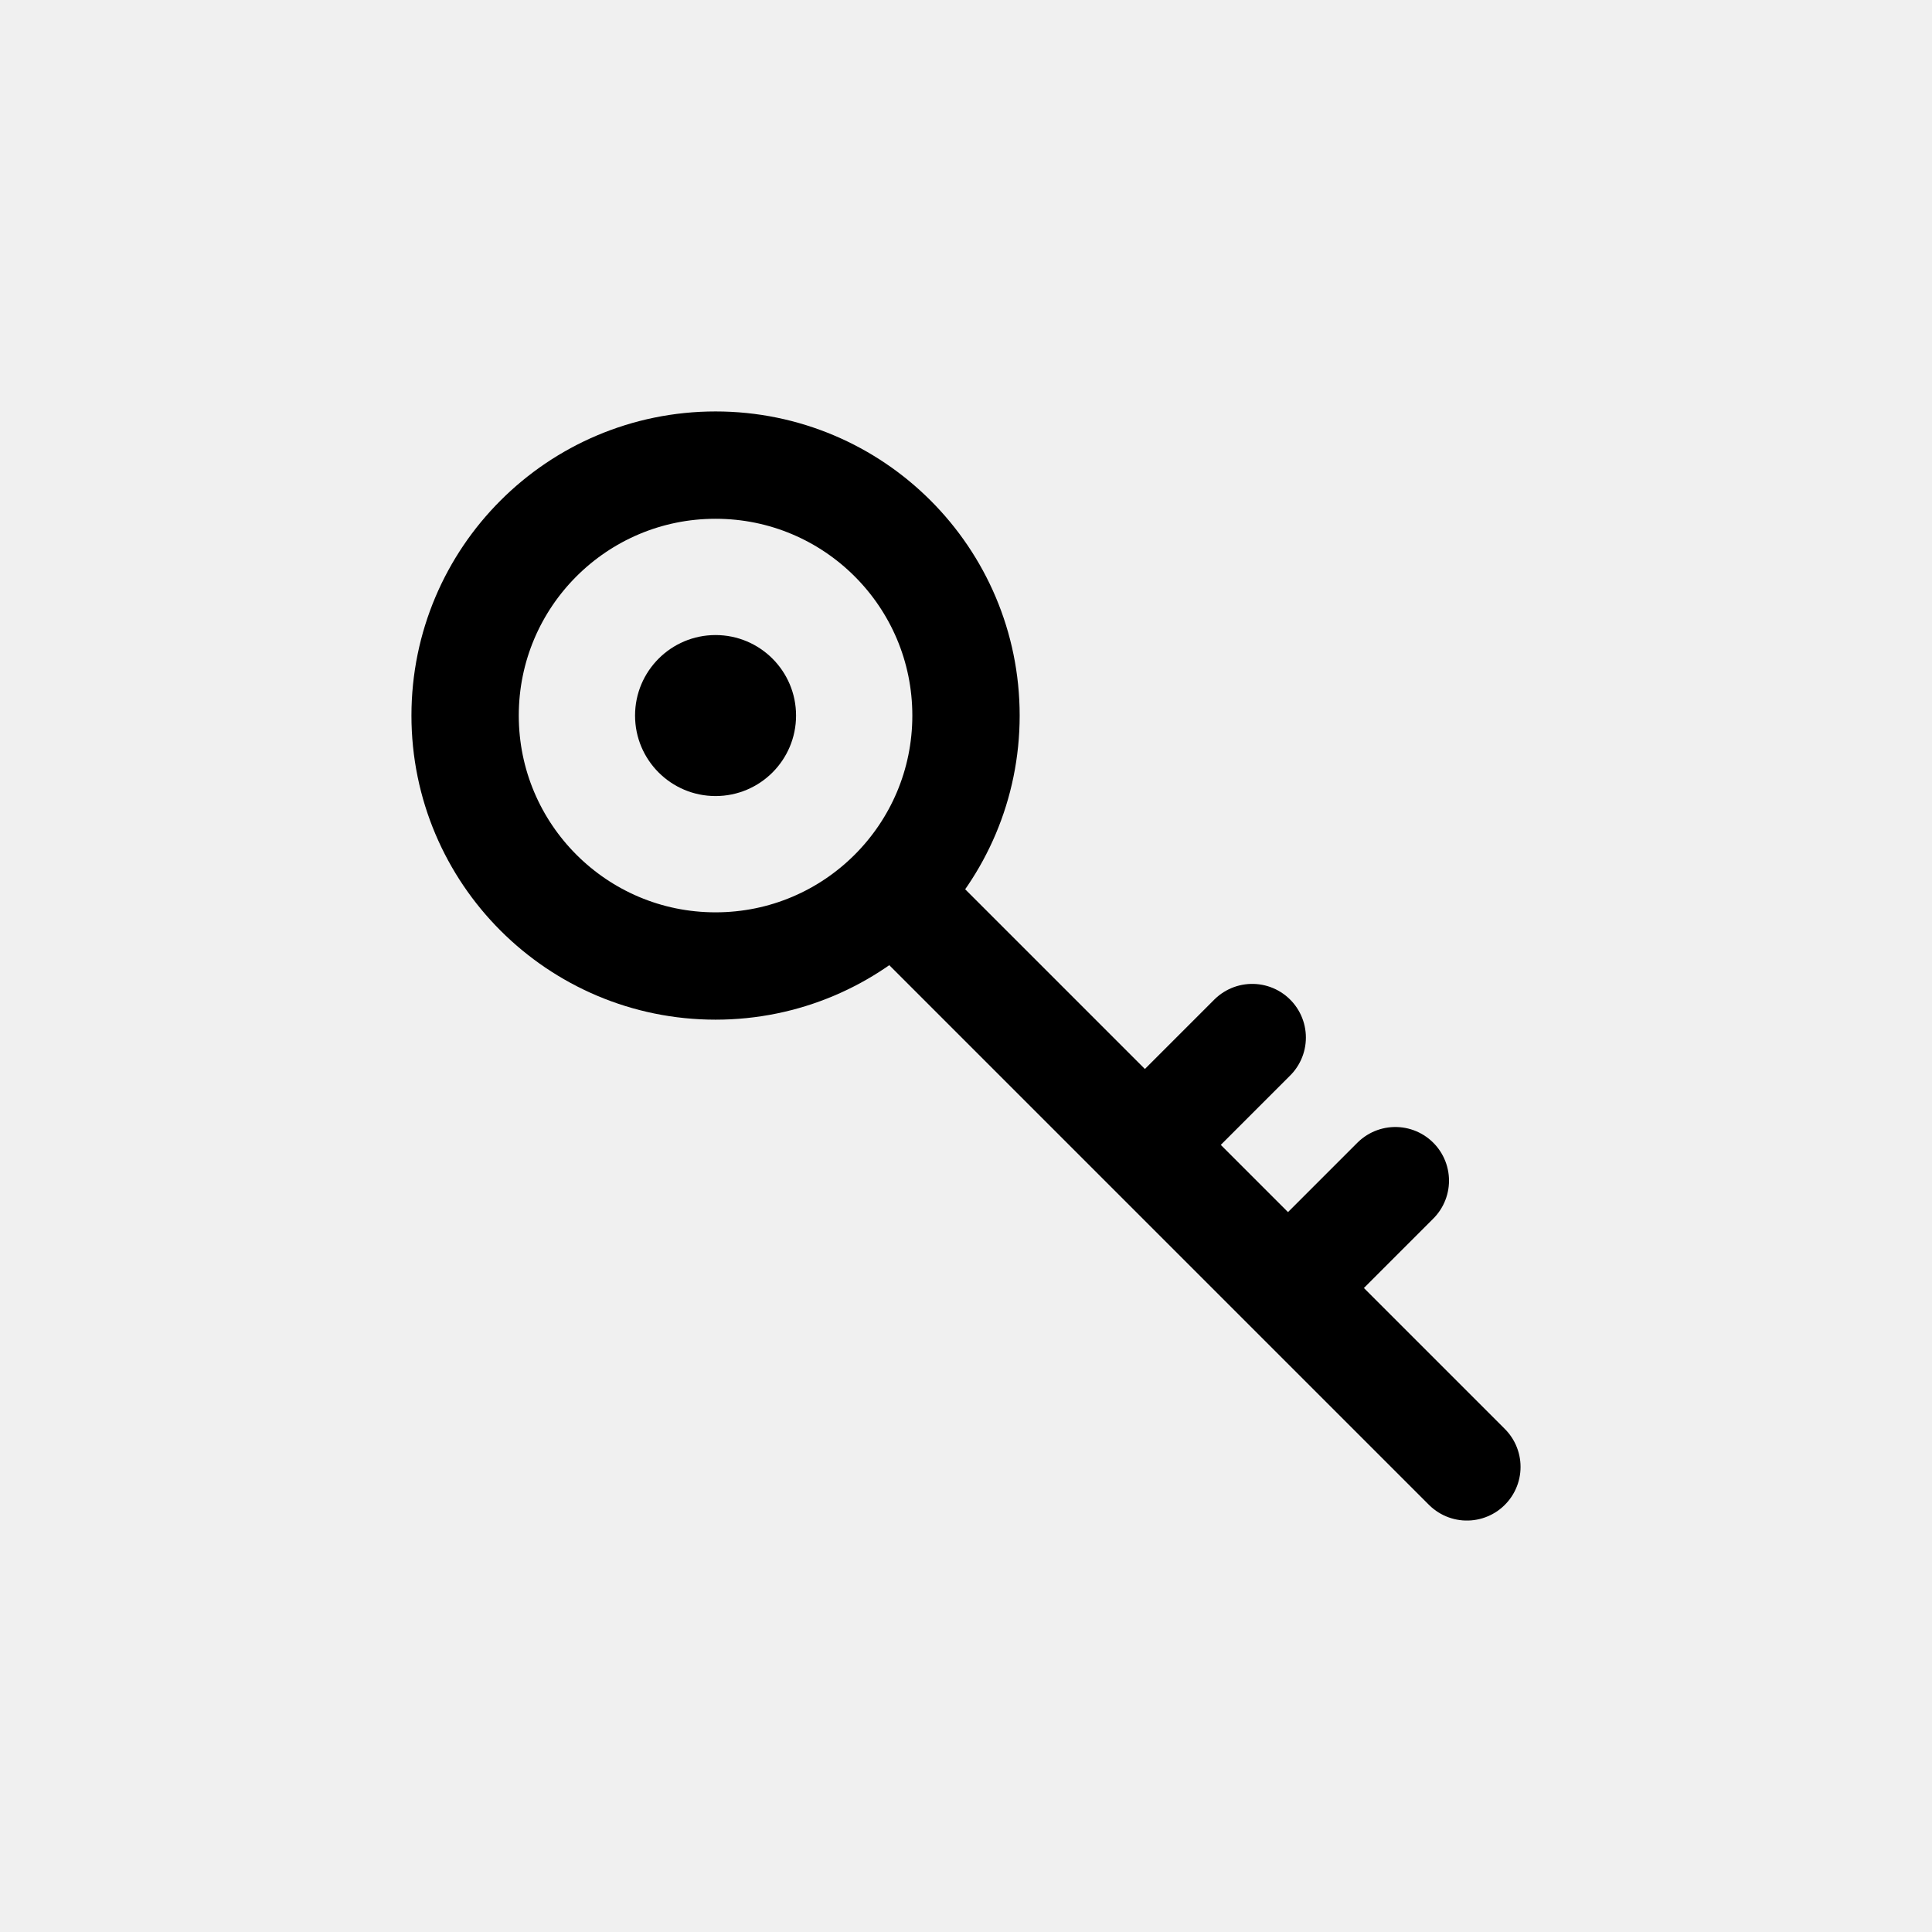
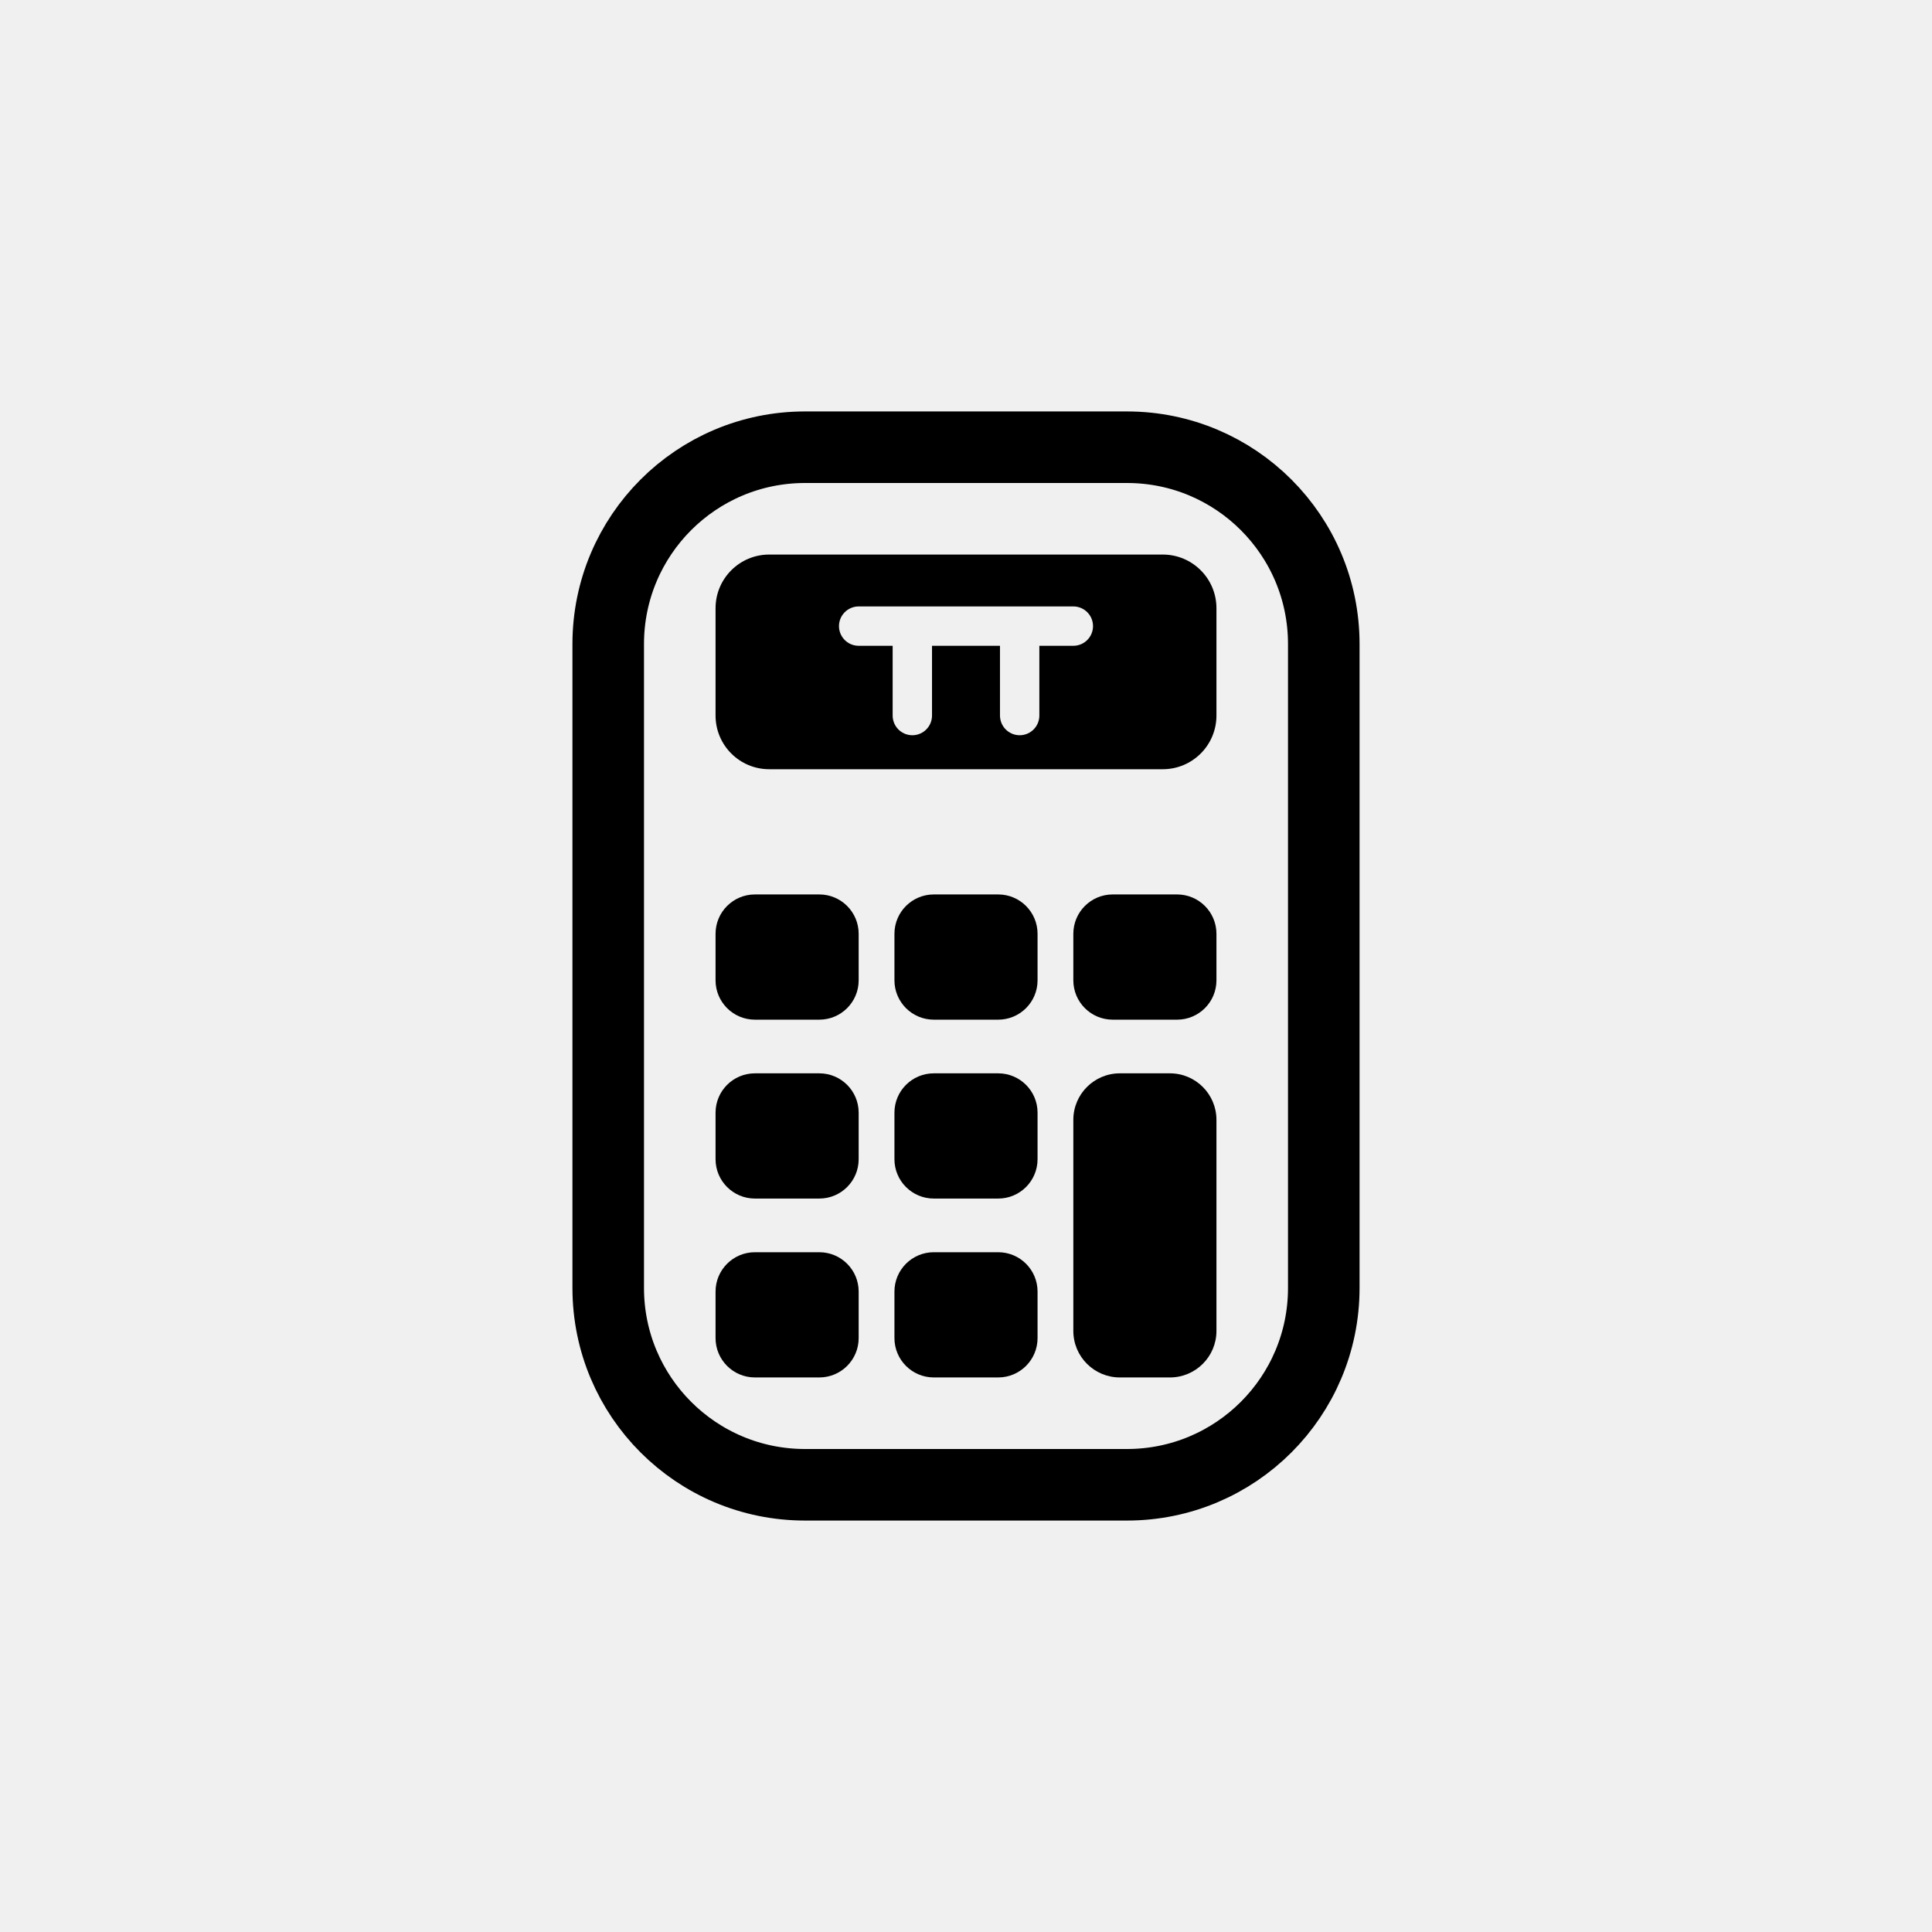
<svg xmlns="http://www.w3.org/2000/svg" viewBox="0 0 108 108" width="1024" height="1024">
-   <g transform="translate(2,-2)">
-     <circle cx="38" cy="42" r="14" fill="none" stroke="#000000" stroke-width="6" />
-     <circle cx="38" cy="42" r="4.5" fill="#000000" />
-     <path d="M48 52 L80 84 M62 66 L68 60 M70 74 L76 68" fill="none" stroke="#000000" stroke-width="6" stroke-linecap="round" stroke-linejoin="round" />
-   </g>
+   <rect x="34" y="25" width="40" height="58" rx="11" fill="none" stroke="#000000" stroke-width="4" />
+   <mask id="mpi">
+     <rect width="108" height="108" fill="#fff" />
+     <path d="M48 35 H60 M51 35 V40 M57 35 V40" fill="none" stroke="#000" stroke-width="2.2" stroke-linecap="round" />
+   </mask>
+   <rect x="40" y="31" width="28" height="12" rx="3" fill="#000000" mask="url(#mpi)" />
+   <rect x="40" y="50" width="8" height="7" rx="2.2" fill="#000000" />
+   <rect x="50" y="50" width="8" height="7" rx="2.2" fill="#000000" />
+   <rect x="40" y="60" width="8" height="7" rx="2.2" fill="#000000" />
+   <rect x="50" y="60" width="8" height="7" rx="2.2" fill="#000000" />
+   <rect x="40" y="70" width="8" height="7" rx="2.2" fill="#000000" />
+   <rect x="50" y="70" width="8" height="7" rx="2.2" fill="#000000" />
+   <rect x="60" y="50" width="8" height="7" rx="2.2" fill="#000000" />
+   <rect x="60" y="60" width="8" height="17" rx="2.6" fill="#000000" />
</svg>
